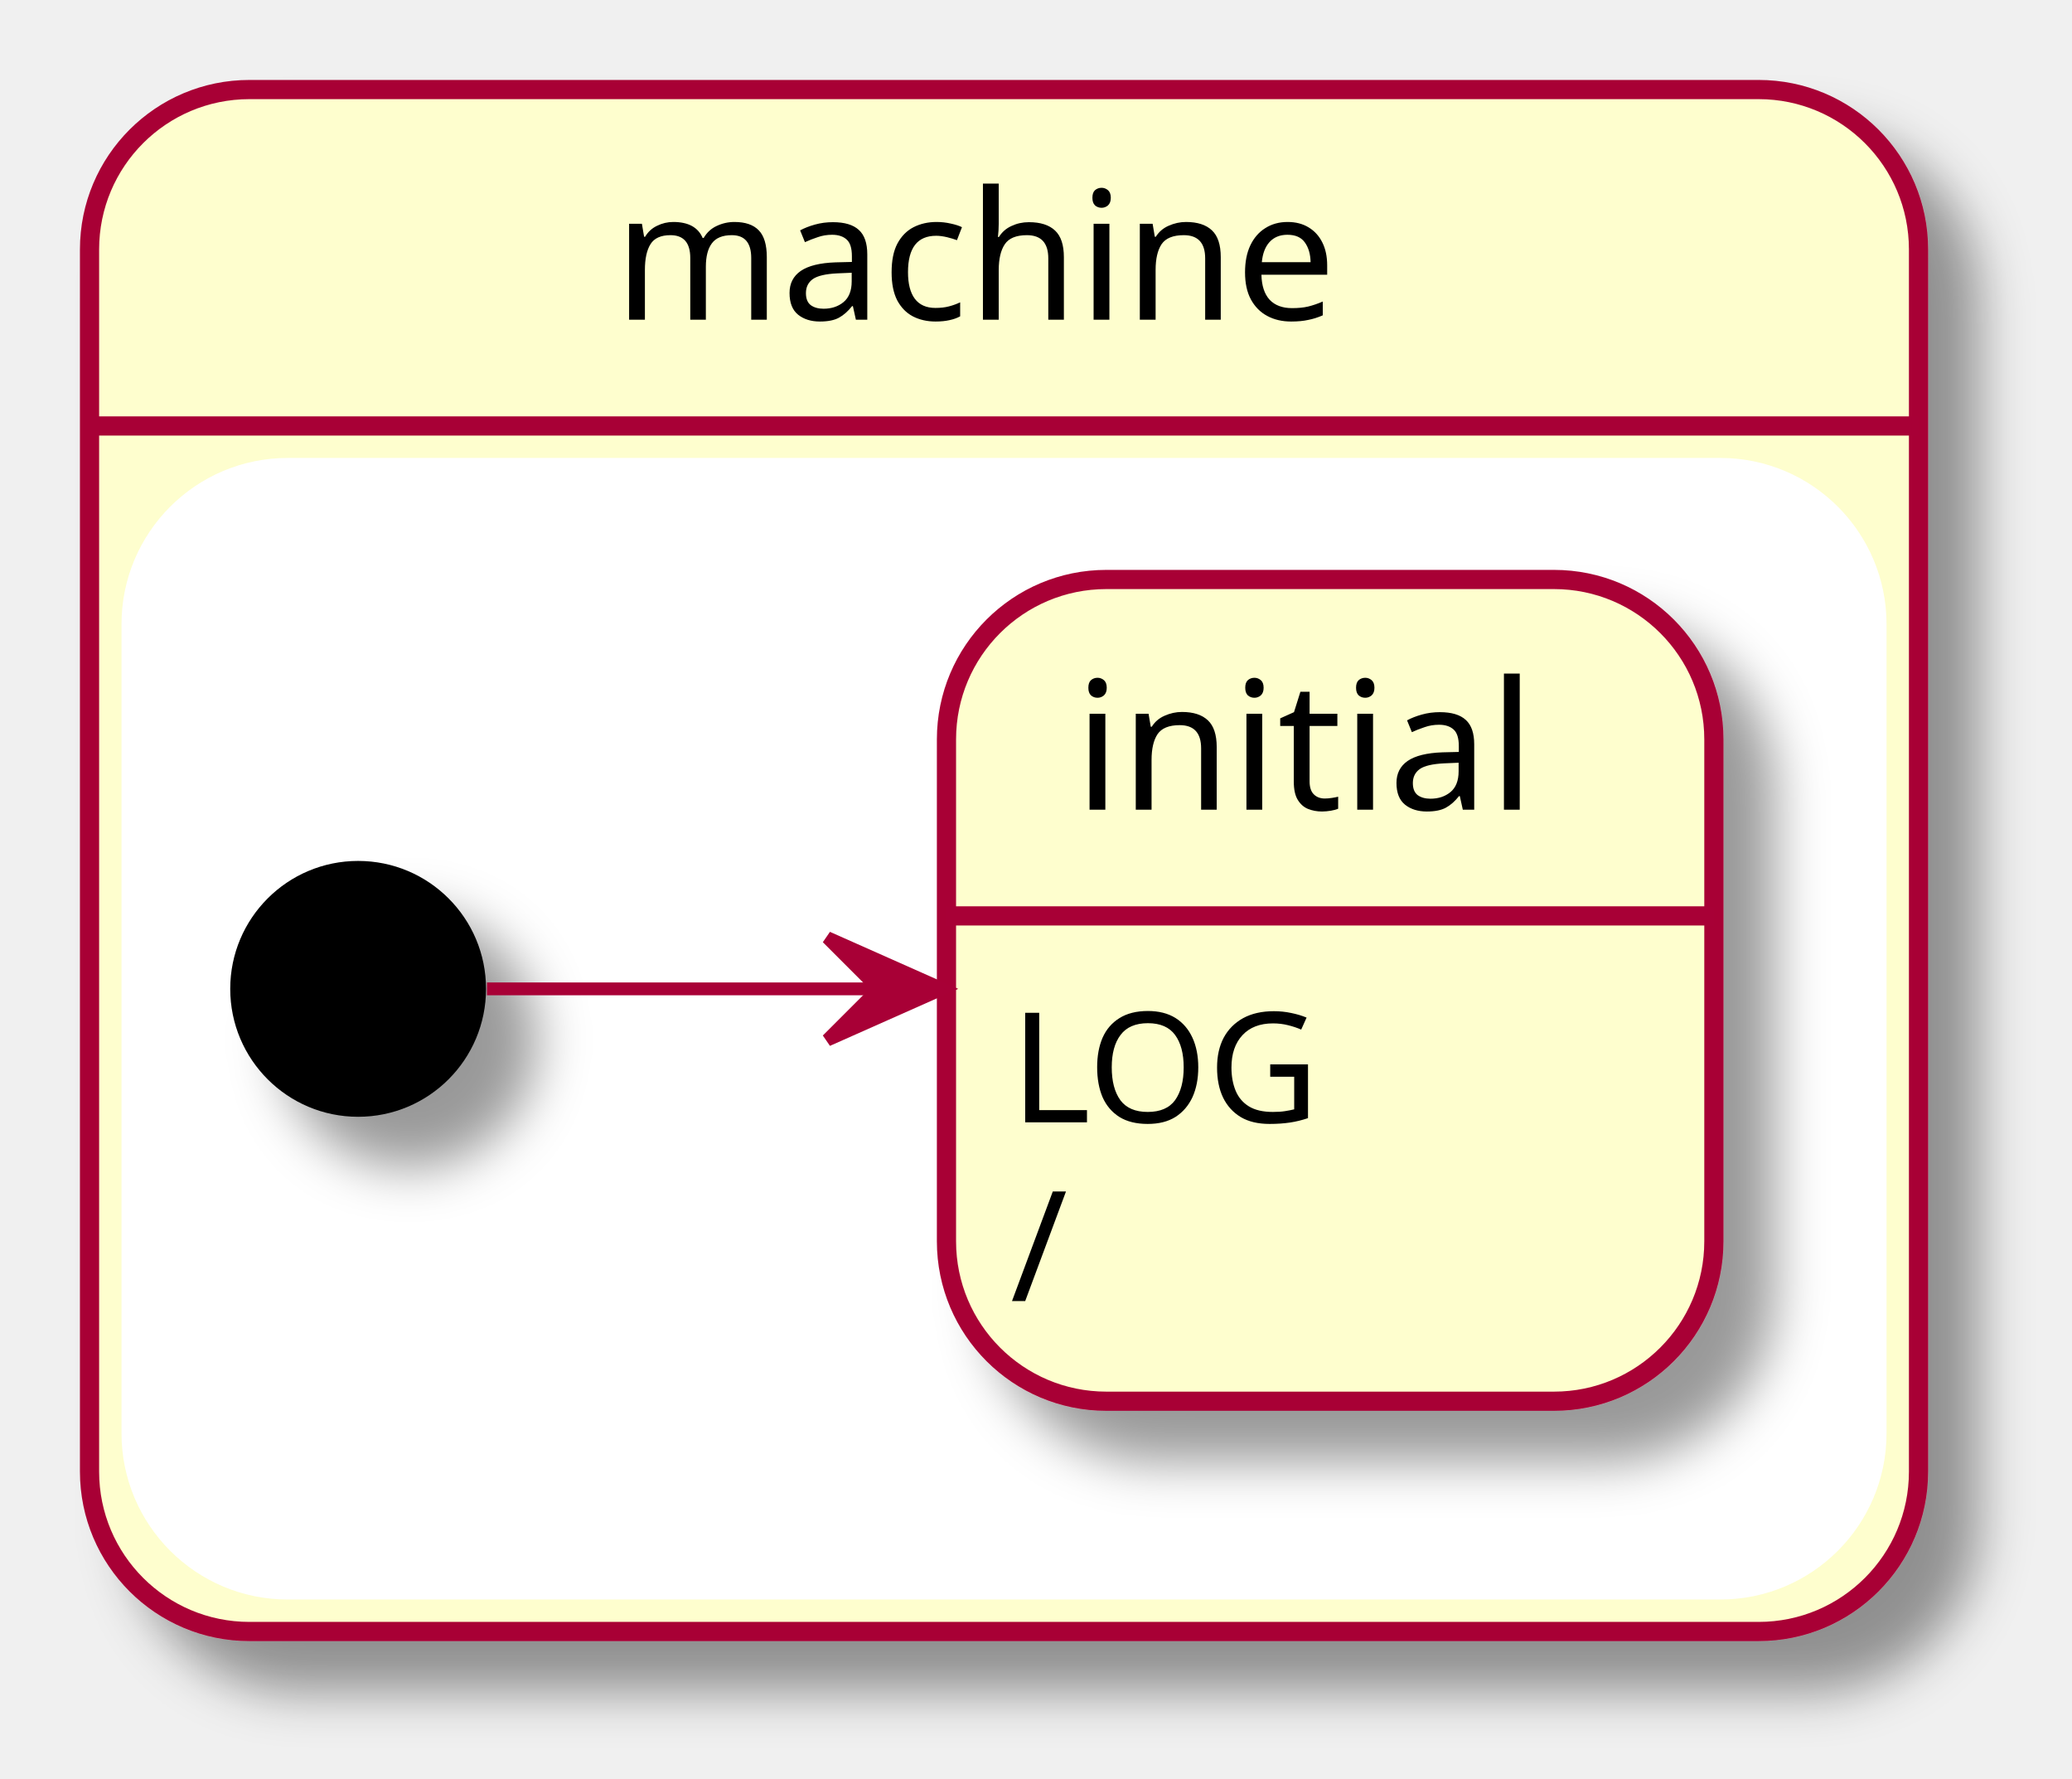
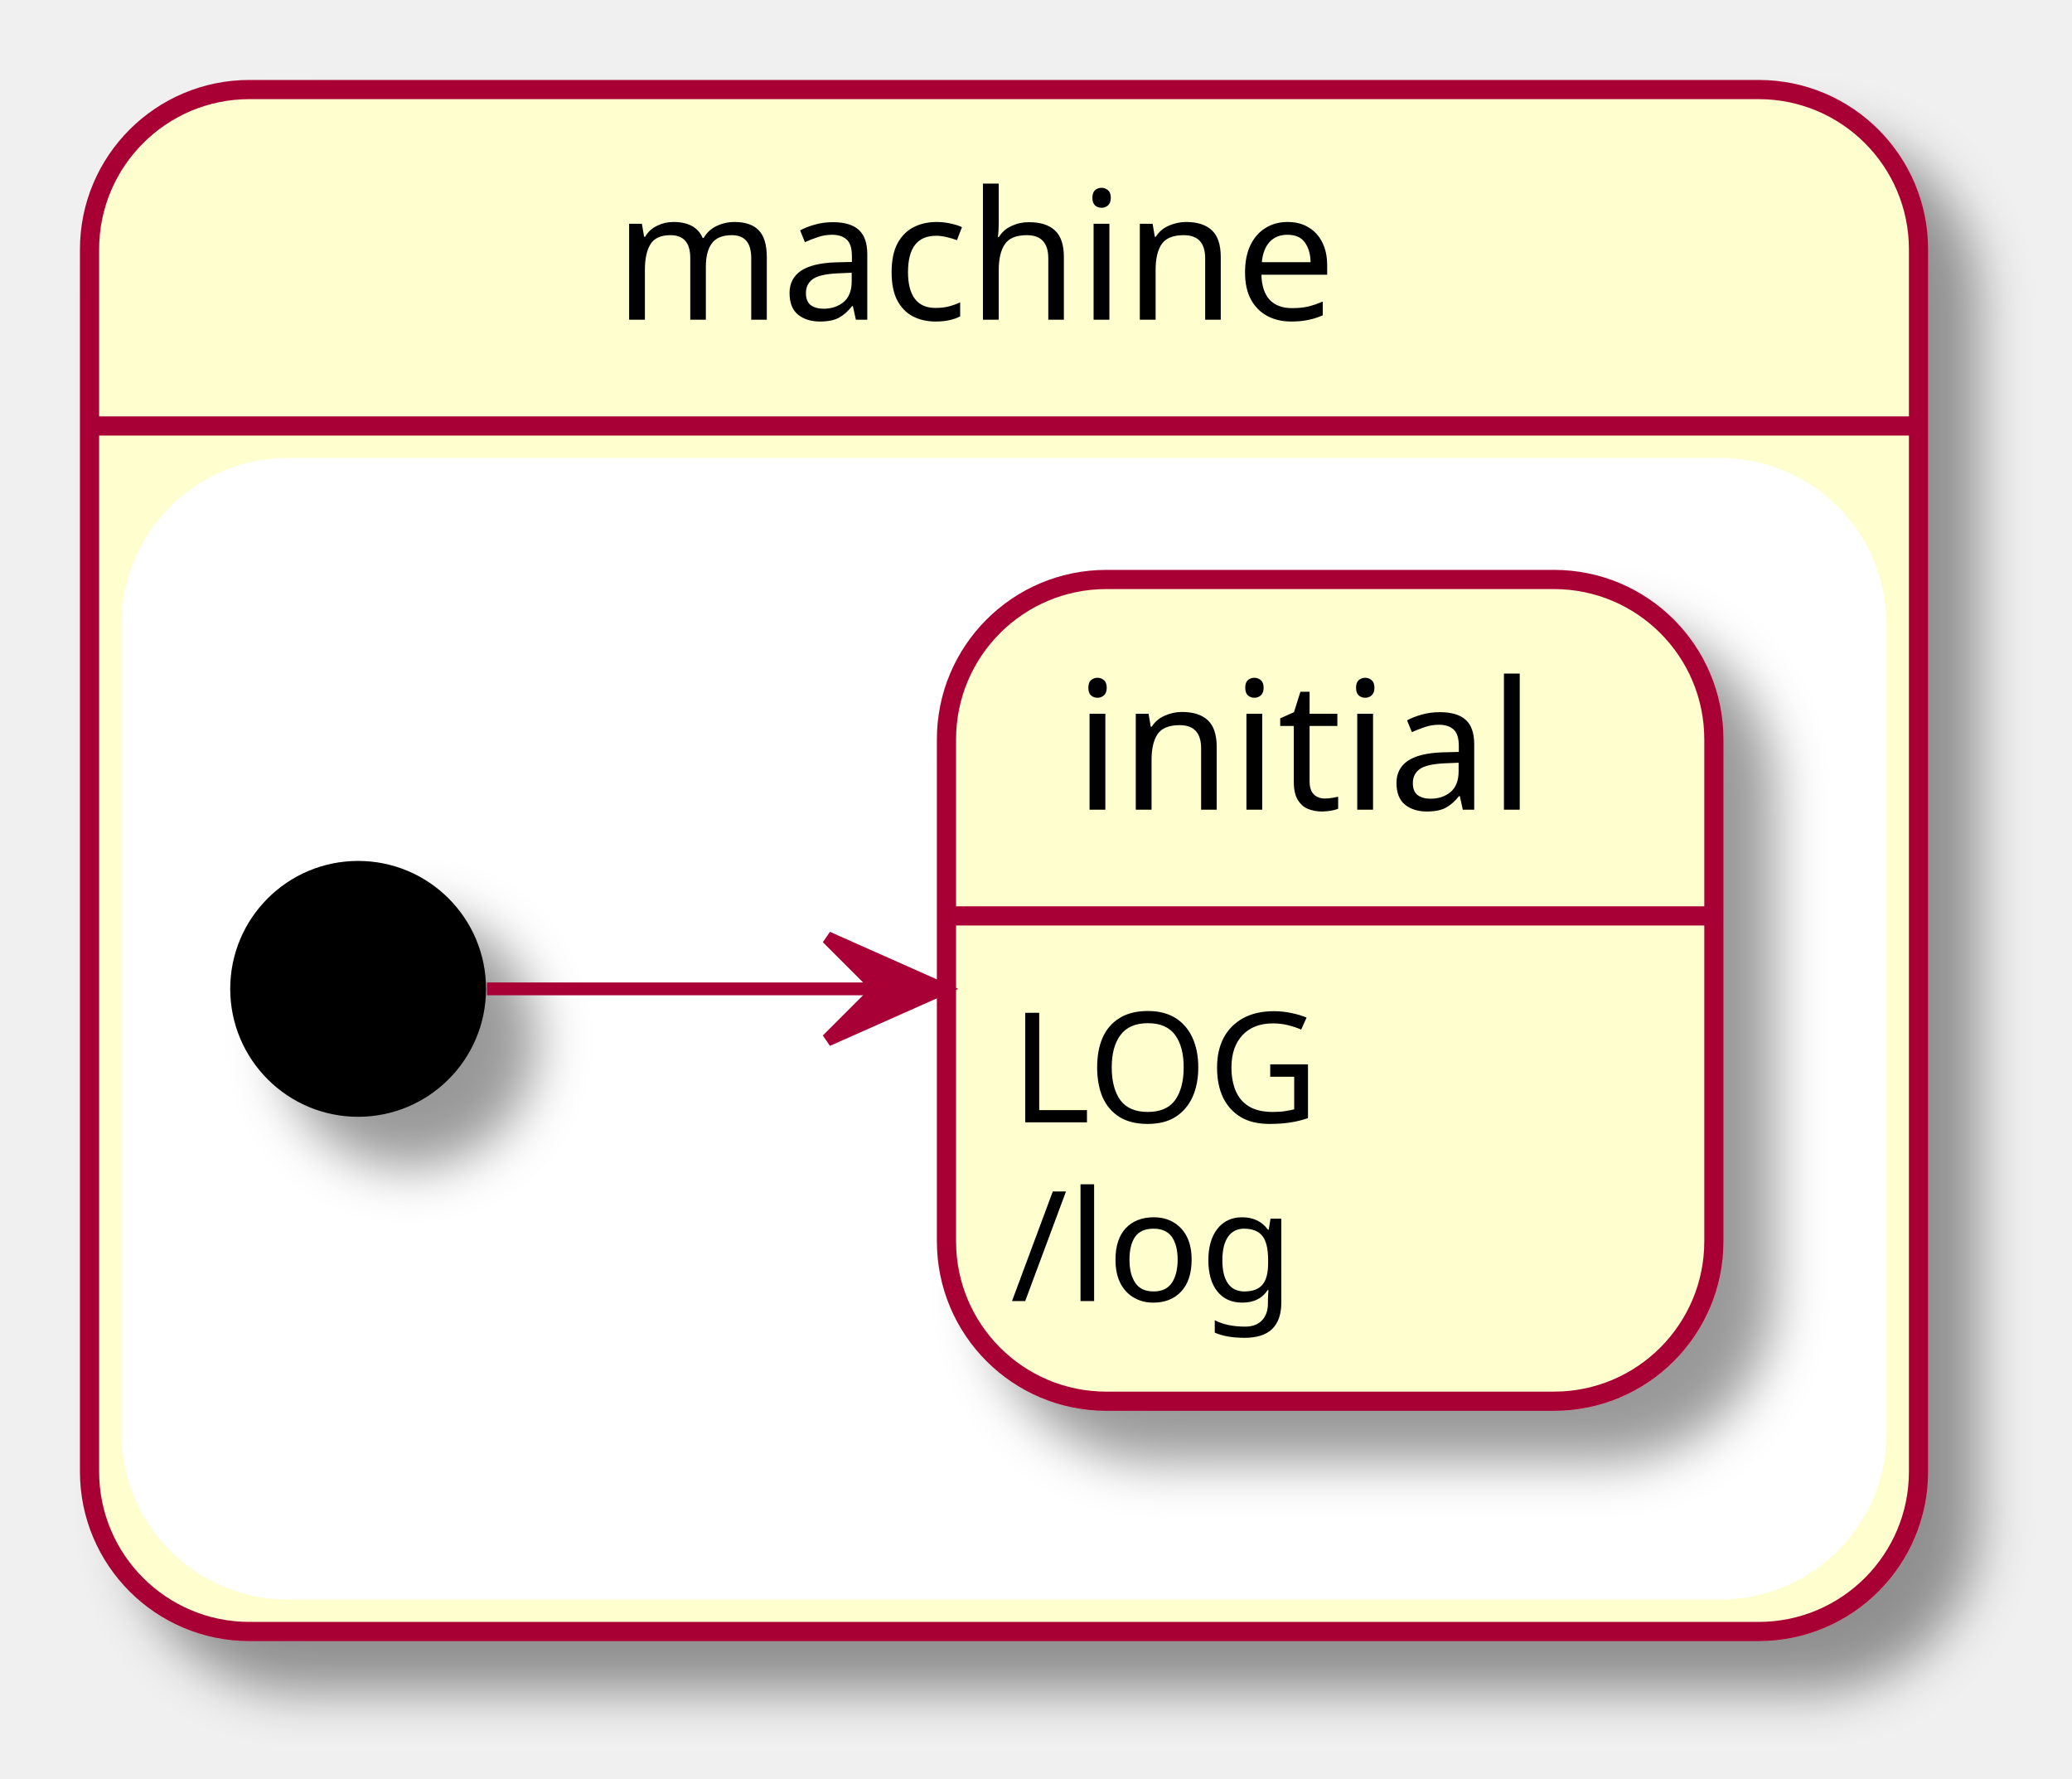
<svg xmlns="http://www.w3.org/2000/svg" contentScriptType="application/ecmascript" contentStyleType="text/css" height="139px" preserveAspectRatio="none" style="width:162px;height:139px;" version="1.1" viewBox="0 0 162 139" width="162px" zoomAndPan="magnify">
  <defs>
    <filter height="300%" id="f1h5bqii4z1uwj" width="300%" x="-1" y="-1">
      <feGaussianBlur result="blurOut" stdDeviation="2.0" />
      <feColorMatrix in="blurOut" result="blurOut2" type="matrix" values="0 0 0 0 0 0 0 0 0 0 0 0 0 0 0 0 0 0 .4 0" />
      <feOffset dx="4.0" dy="4.0" in="blurOut2" result="blurOut3" />
      <feBlend in="SourceGraphic" in2="blurOut3" mode="normal" />
    </filter>
  </defs>
  <g>
    <rect fill="#FEFECE" filter="url(#f1h5bqii4z1uwj)" height="120.531" rx="12.5" ry="12.5" style="stroke: #A80036; stroke-width: 1.5;" width="143" x="7" y="7" />
    <rect fill="#FFFFFF" height="88.234" rx="12.5" ry="12.5" style="stroke: #FFFFFF; stroke-width: 1.0;" width="137" x="10" y="36.297" />
    <line style="stroke: #A80036; stroke-width: 1.5;" x1="7" x2="150" y1="33.297" y2="33.297" />
    <text fill="#000000" font-family="sans-serif" font-size="14" lengthAdjust="spacingAndGlyphs" textLength="61" x="48" y="24.995">machine</text>
    <ellipse cx="28" cy="77.297" fill="#000000" filter="url(#f1h5bqii4z1uwj)" rx="10" ry="10" style="stroke: none; stroke-width: 1.0;" />
    <g id="machine.machine.initial">
      <rect fill="#FEFECE" filter="url(#f1h5bqii4z1uwj)" height="64.234" rx="12.5" ry="12.5" style="stroke: #A80036; stroke-width: 1.5;" width="60" x="74" y="45.297" />
      <line style="stroke: #A80036; stroke-width: 1.5;" x1="74" x2="134" y1="71.594" y2="71.594" />
      <text fill="#000000" font-family="sans-serif" font-size="14" lengthAdjust="spacingAndGlyphs" textLength="40" x="84" y="63.292">initial</text>
      <text fill="#000000" font-family="sans-serif" font-size="12" lengthAdjust="spacingAndGlyphs" textLength="25" x="79" y="87.732">LOG</text>
-       <text fill="#000000" font-family="sans-serif" font-size="12" lengthAdjust="spacingAndGlyphs" x="79" y="101.701">/</text>
+       <text fill="#000000" font-family="sans-serif" font-size="12" lengthAdjust="spacingAndGlyphs" textLength="23" x="79" y="101.701">/log</text>
    </g>
    <path d="M38.074,77.297 C45.772,77.297 57.325,77.297 68.561,77.297 " fill="none" id="*start*machine-to-machine.initial" style="stroke: #A80036; stroke-width: 1.0;" />
    <polygon fill="#A80036" points="73.687,77.297,64.687,73.297,68.687,77.297,64.687,81.297,73.687,77.297" style="stroke: #A80036; stroke-width: 1.0;" />
  </g>
</svg>
